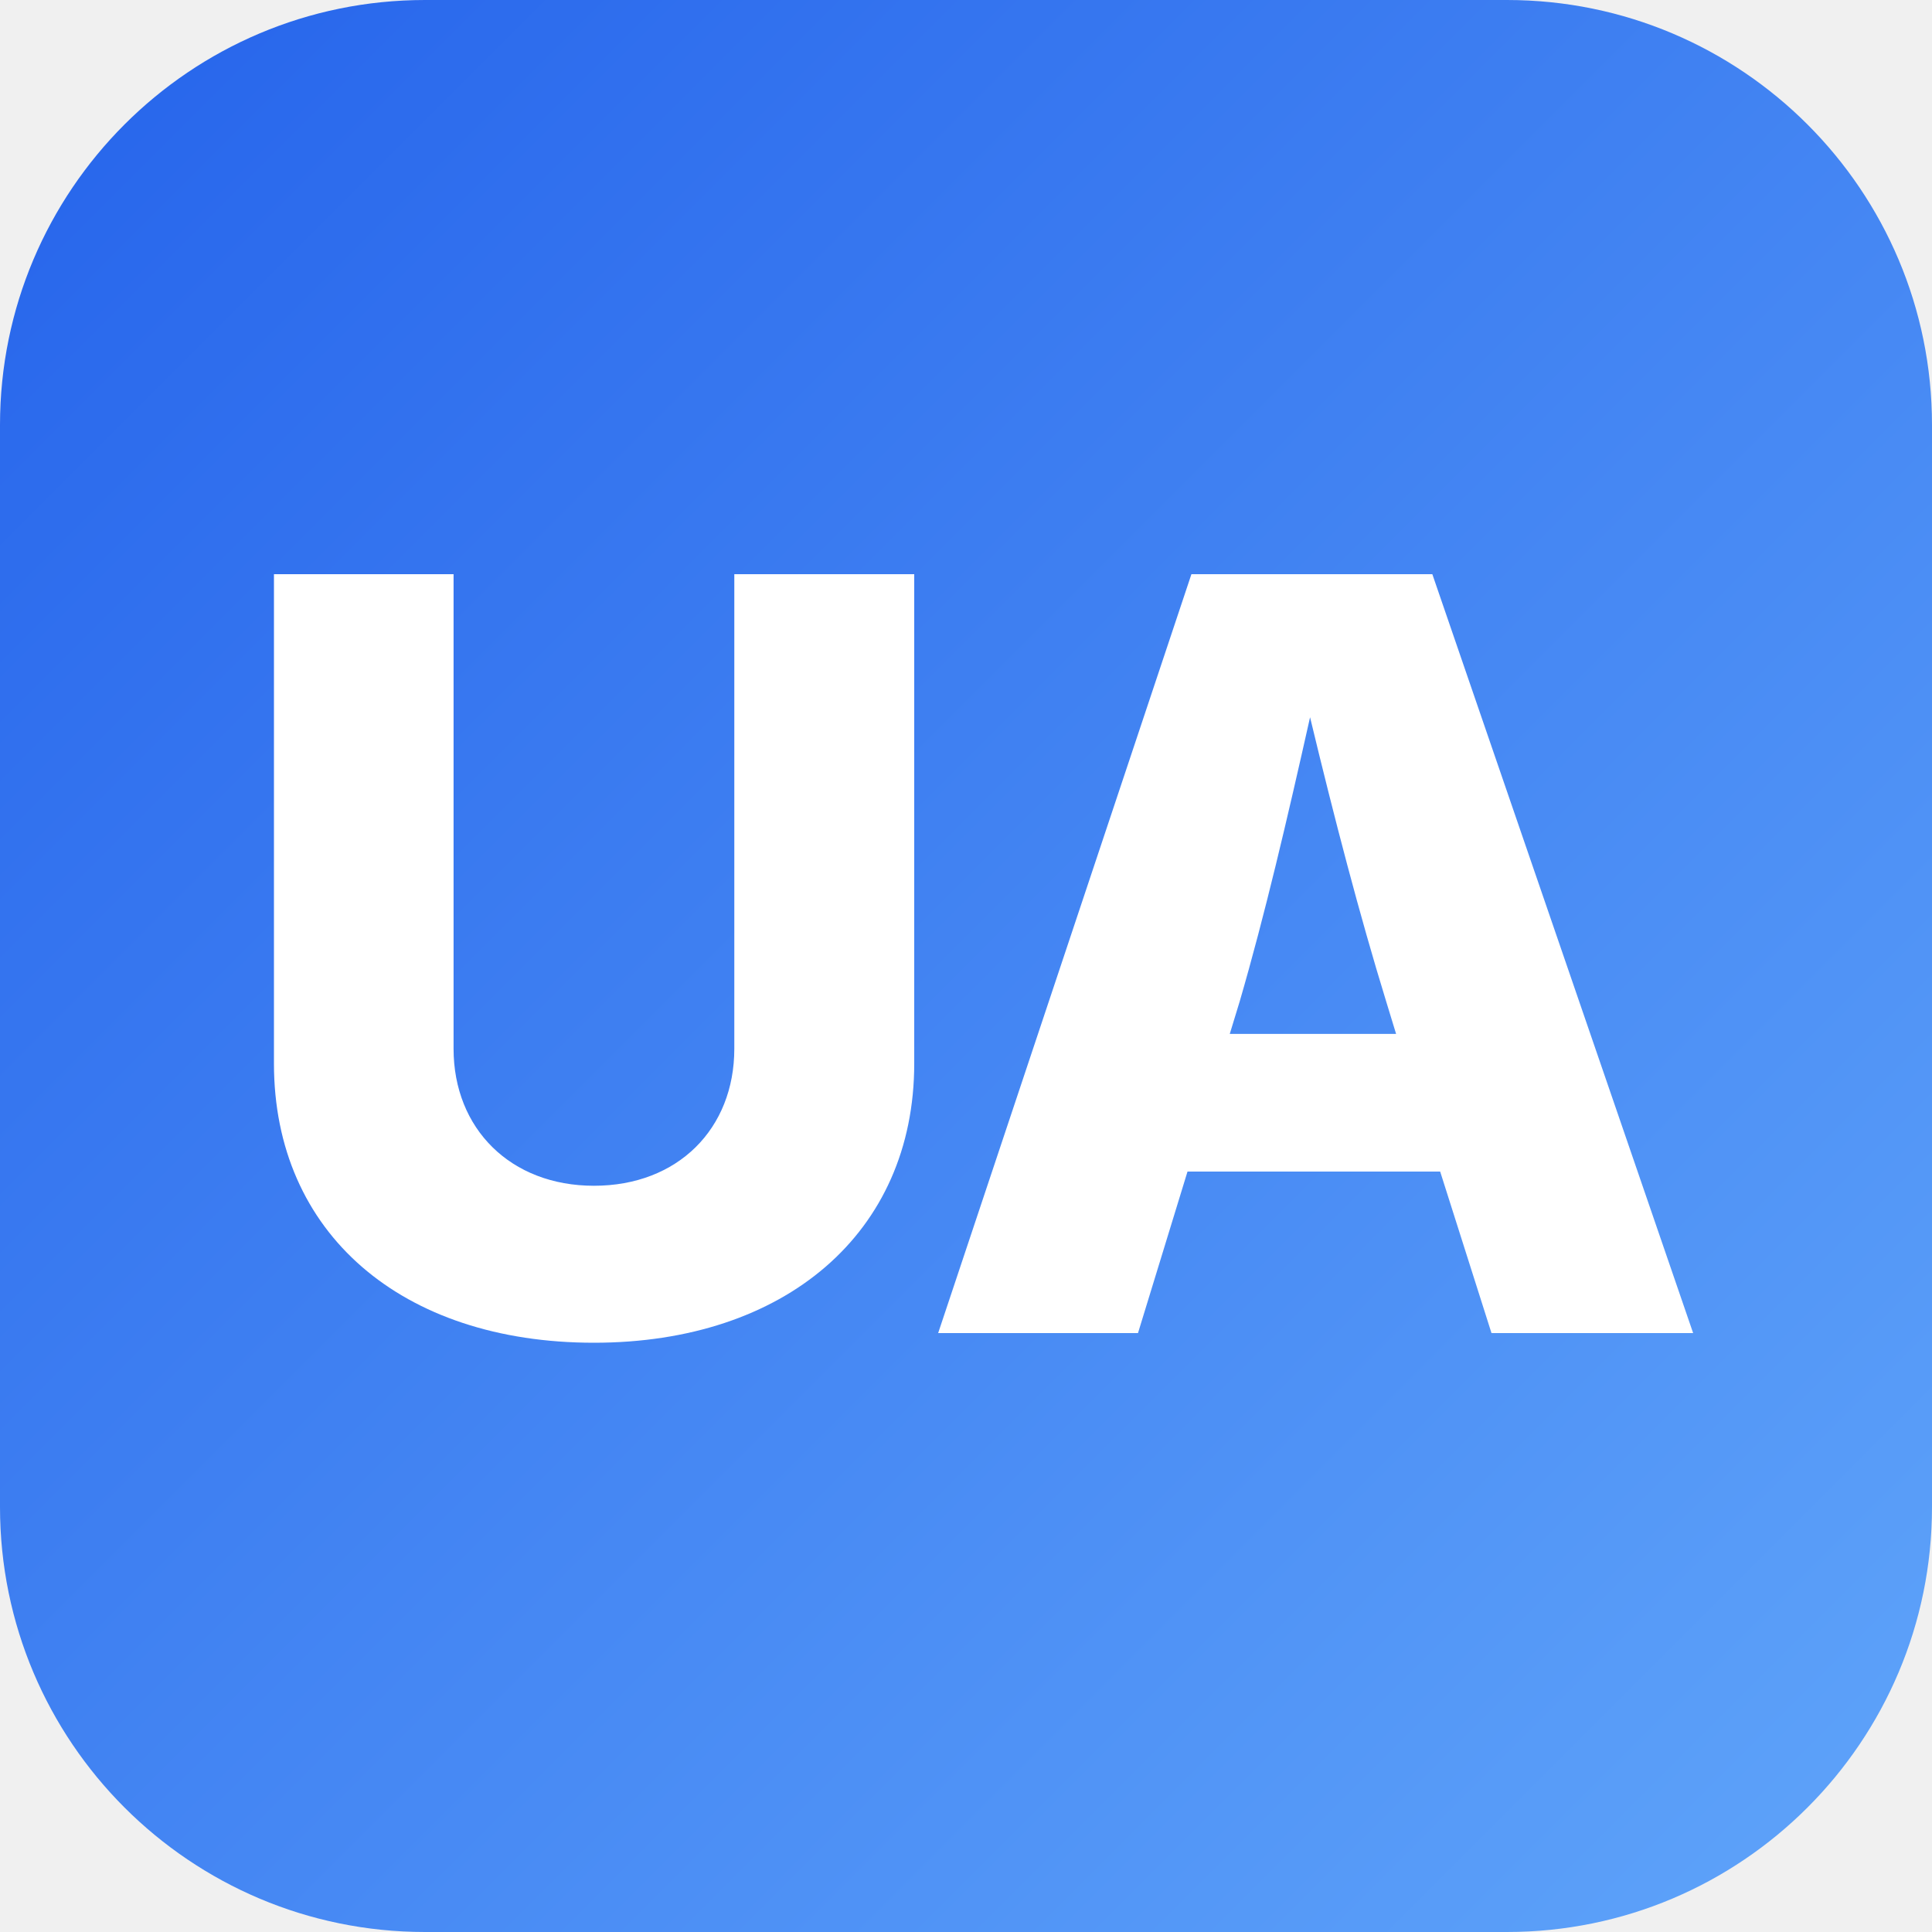
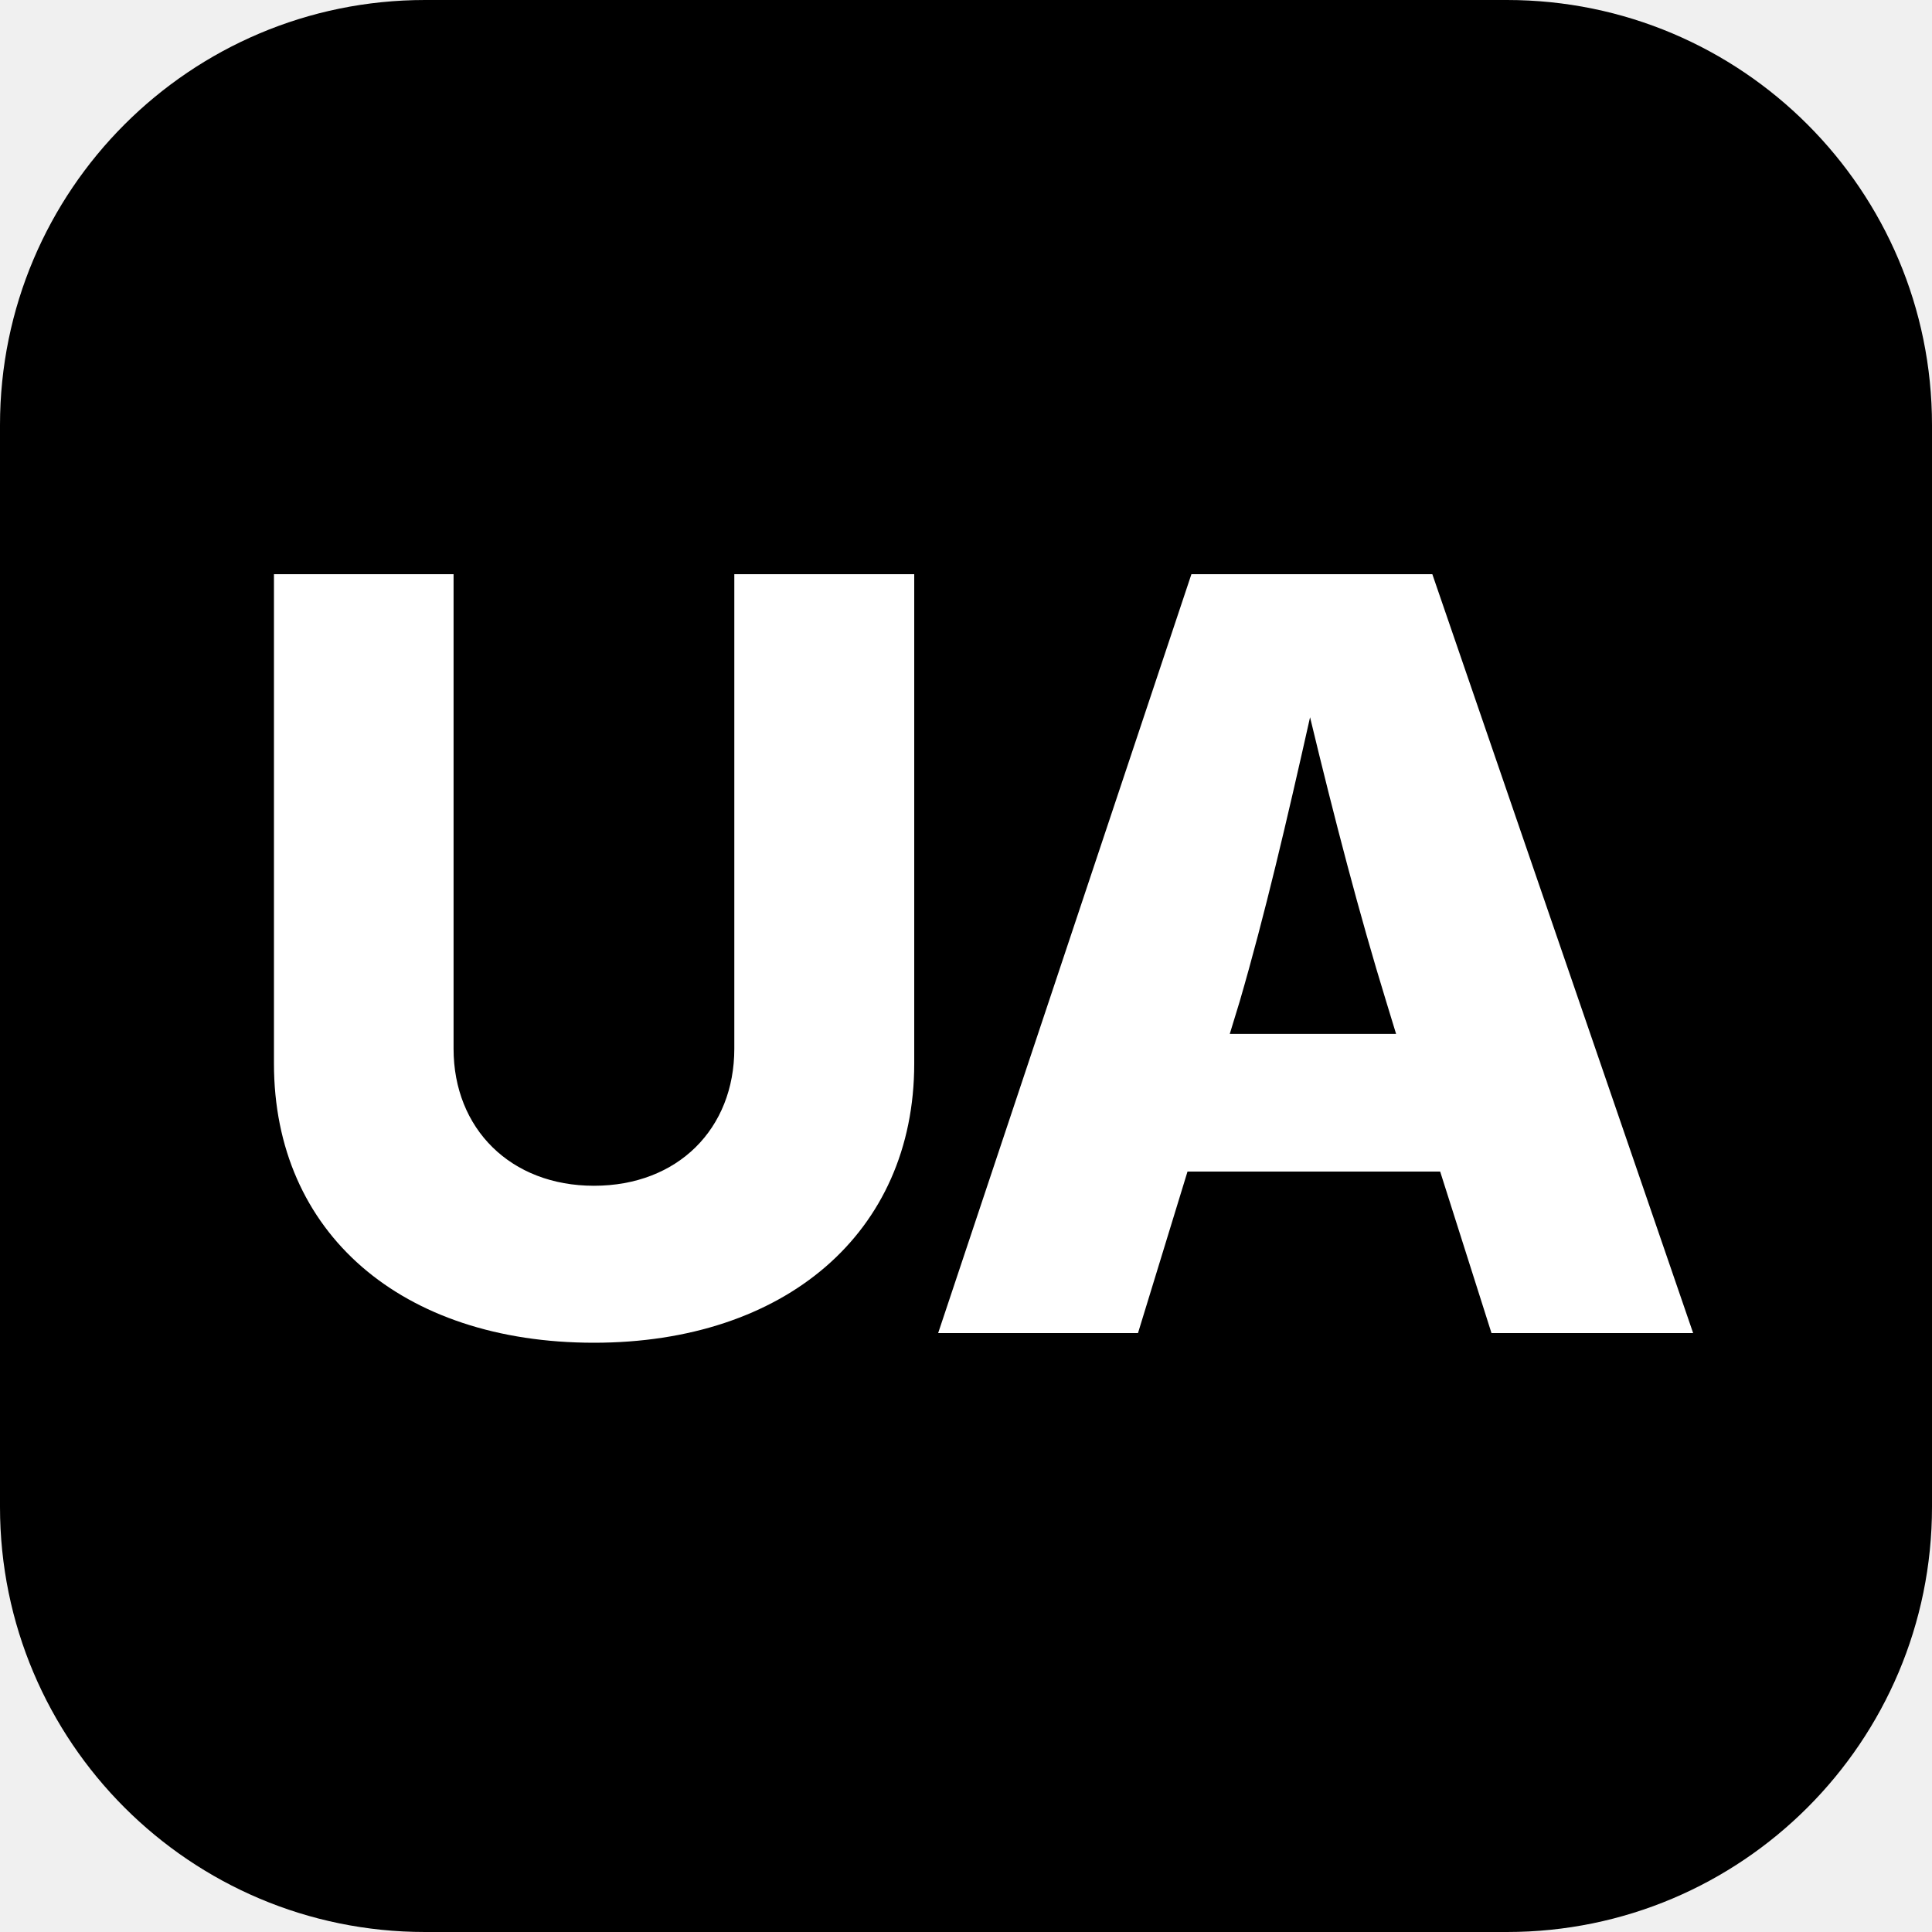
<svg xmlns="http://www.w3.org/2000/svg" viewBox="0 0 100 100">
-   <defs>
-     <linearGradient id="bg" x1="0%" y1="0%" x2="100%" y2="100%">
-       <stop offset="0%" stop-color="#2563eb" />
-       <stop offset="100%" stop-color="#60a5fa" />
-     </linearGradient>
-   </defs>
-   <rect width="100" height="100" rx="22" fill="url(#bg)" />
-   <text x="50" y="69" font-family="system-ui,-apple-system,sans-serif" font-size="54" font-weight="800" fill="white" text-anchor="middle" letter-spacing="-2">UA</text>
+   <rect width="100" height="100" rx="22" fill="#000000" />
+   <text x="50" y="69" font-family="system-ui,-apple-system,sans-serif" font-size="54" font-weight="800" fill="#ffffff" text-anchor="middle" letter-spacing="-2">UA</text>
</svg>
